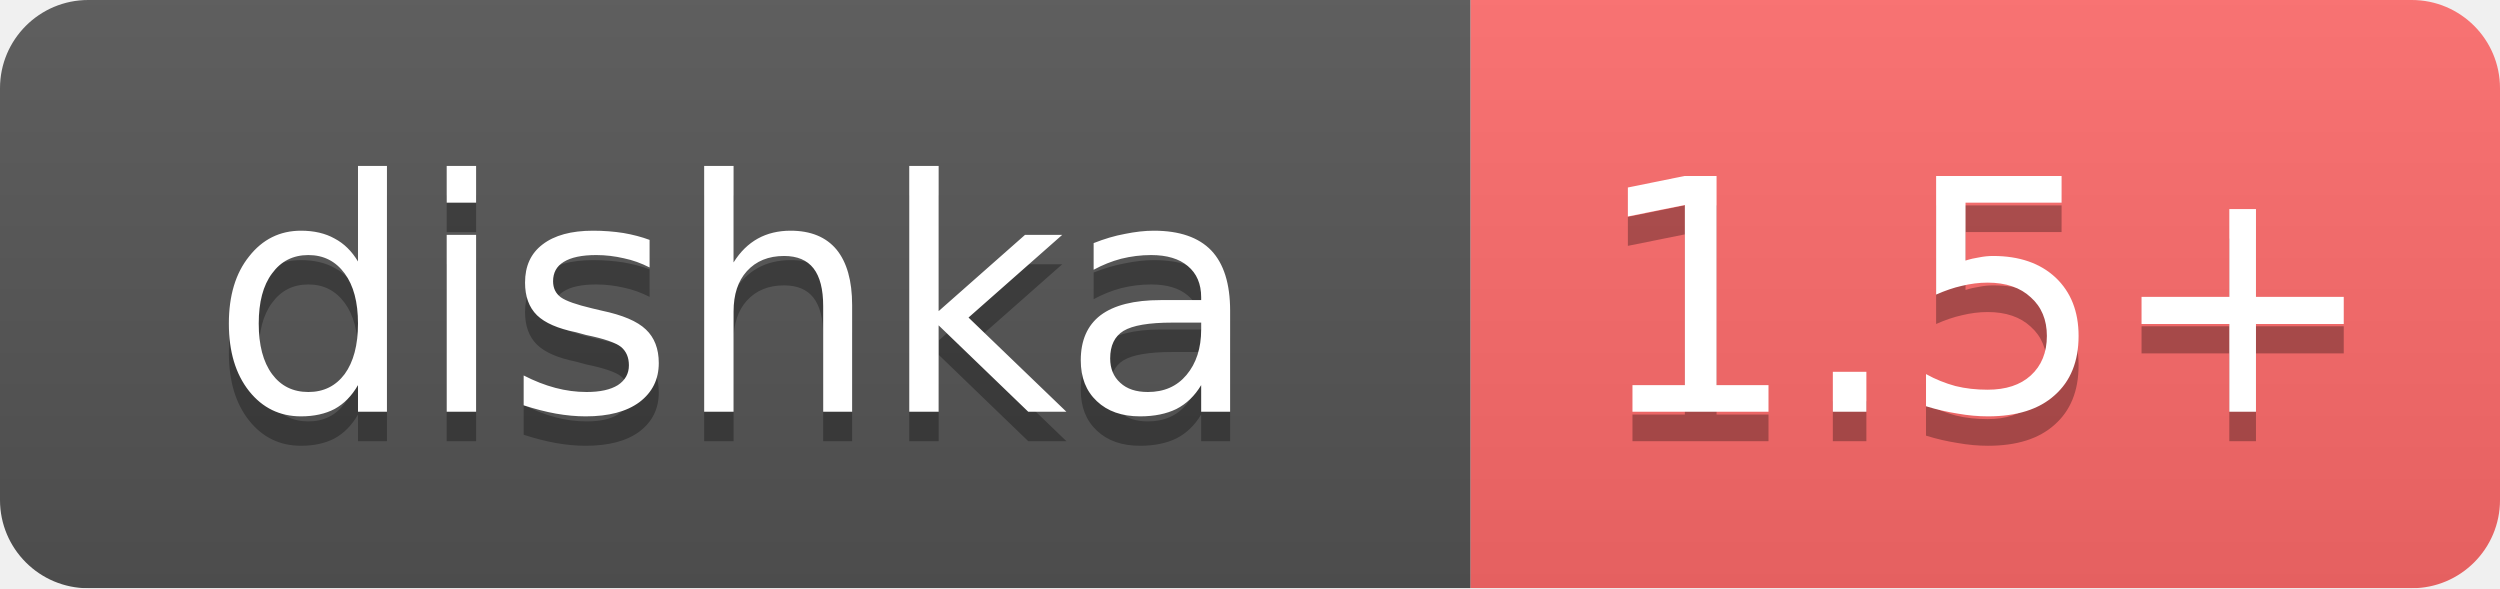
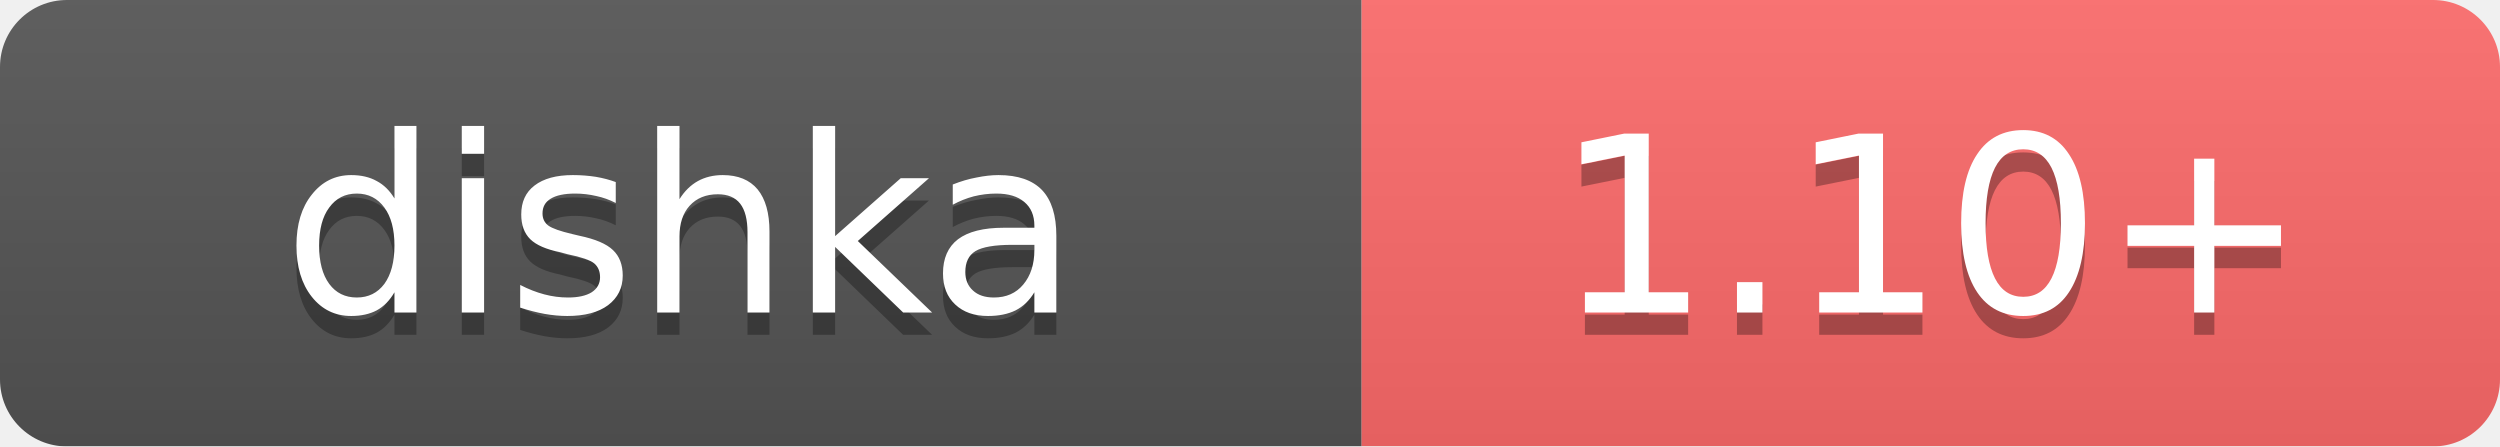
- <svg xmlns="http://www.w3.org/2000/svg" width="85" height="20" viewBox="0 0 85 20">
+ <svg xmlns="http://www.w3.org/2000/svg" width="112" height="20" viewBox="0 0 112 20">
  <linearGradient id="b" x2="0" y2="100%">
    <stop offset="0" stop-color="#bbb" stop-opacity=".1" />
    <stop offset="1" stop-opacity=".1" />
  </linearGradient>
  <mask id="a">
-     <rect width="85" height="20" rx="3" fill="#fff" />
+     <rect width="112" height="20" rx="3" fill="#fff" />
  </mask>
  <g mask="url(#a)">
-     <path fill="#555" d="M0 0h50v20H0z" />
-     <path fill="#ff6b6b" d="M50 0h35v20H50z" />
-     <path fill="url(#b)" d="M0 0h85v20H0z" />
+     <path fill="#555" d="M0 0h61v20H0z" />
+     <path fill="#ff6b6b" d="M61 0h51v20H61z" />
+     <path fill="url(#b)" d="M0 0h112v20H0z" />
  </g>
  <g fill="#fff" text-anchor="middle" font-family="DejaVu Sans,Verdana,Geneva,sans-serif" font-size="11">
-     <text x="25" y="15" fill="#010101" fill-opacity=".3">dishka</text>
-     <text x="25" y="14">dishka</text>
-     <text x="67.5" y="15" fill="#010101" fill-opacity=".3">1.5+</text>
-     <text x="67.5" y="14">1.5+</text>
+     <text x="30.5" y="15" fill="#010101" fill-opacity=".3">dishka</text>
+     <text x="30.5" y="14">dishka</text>
+     <text x="86.5" y="15" fill="#010101" fill-opacity=".3">1.10+</text>
+     <text x="86.5" y="14">1.10+</text>
  </g>
</svg>
